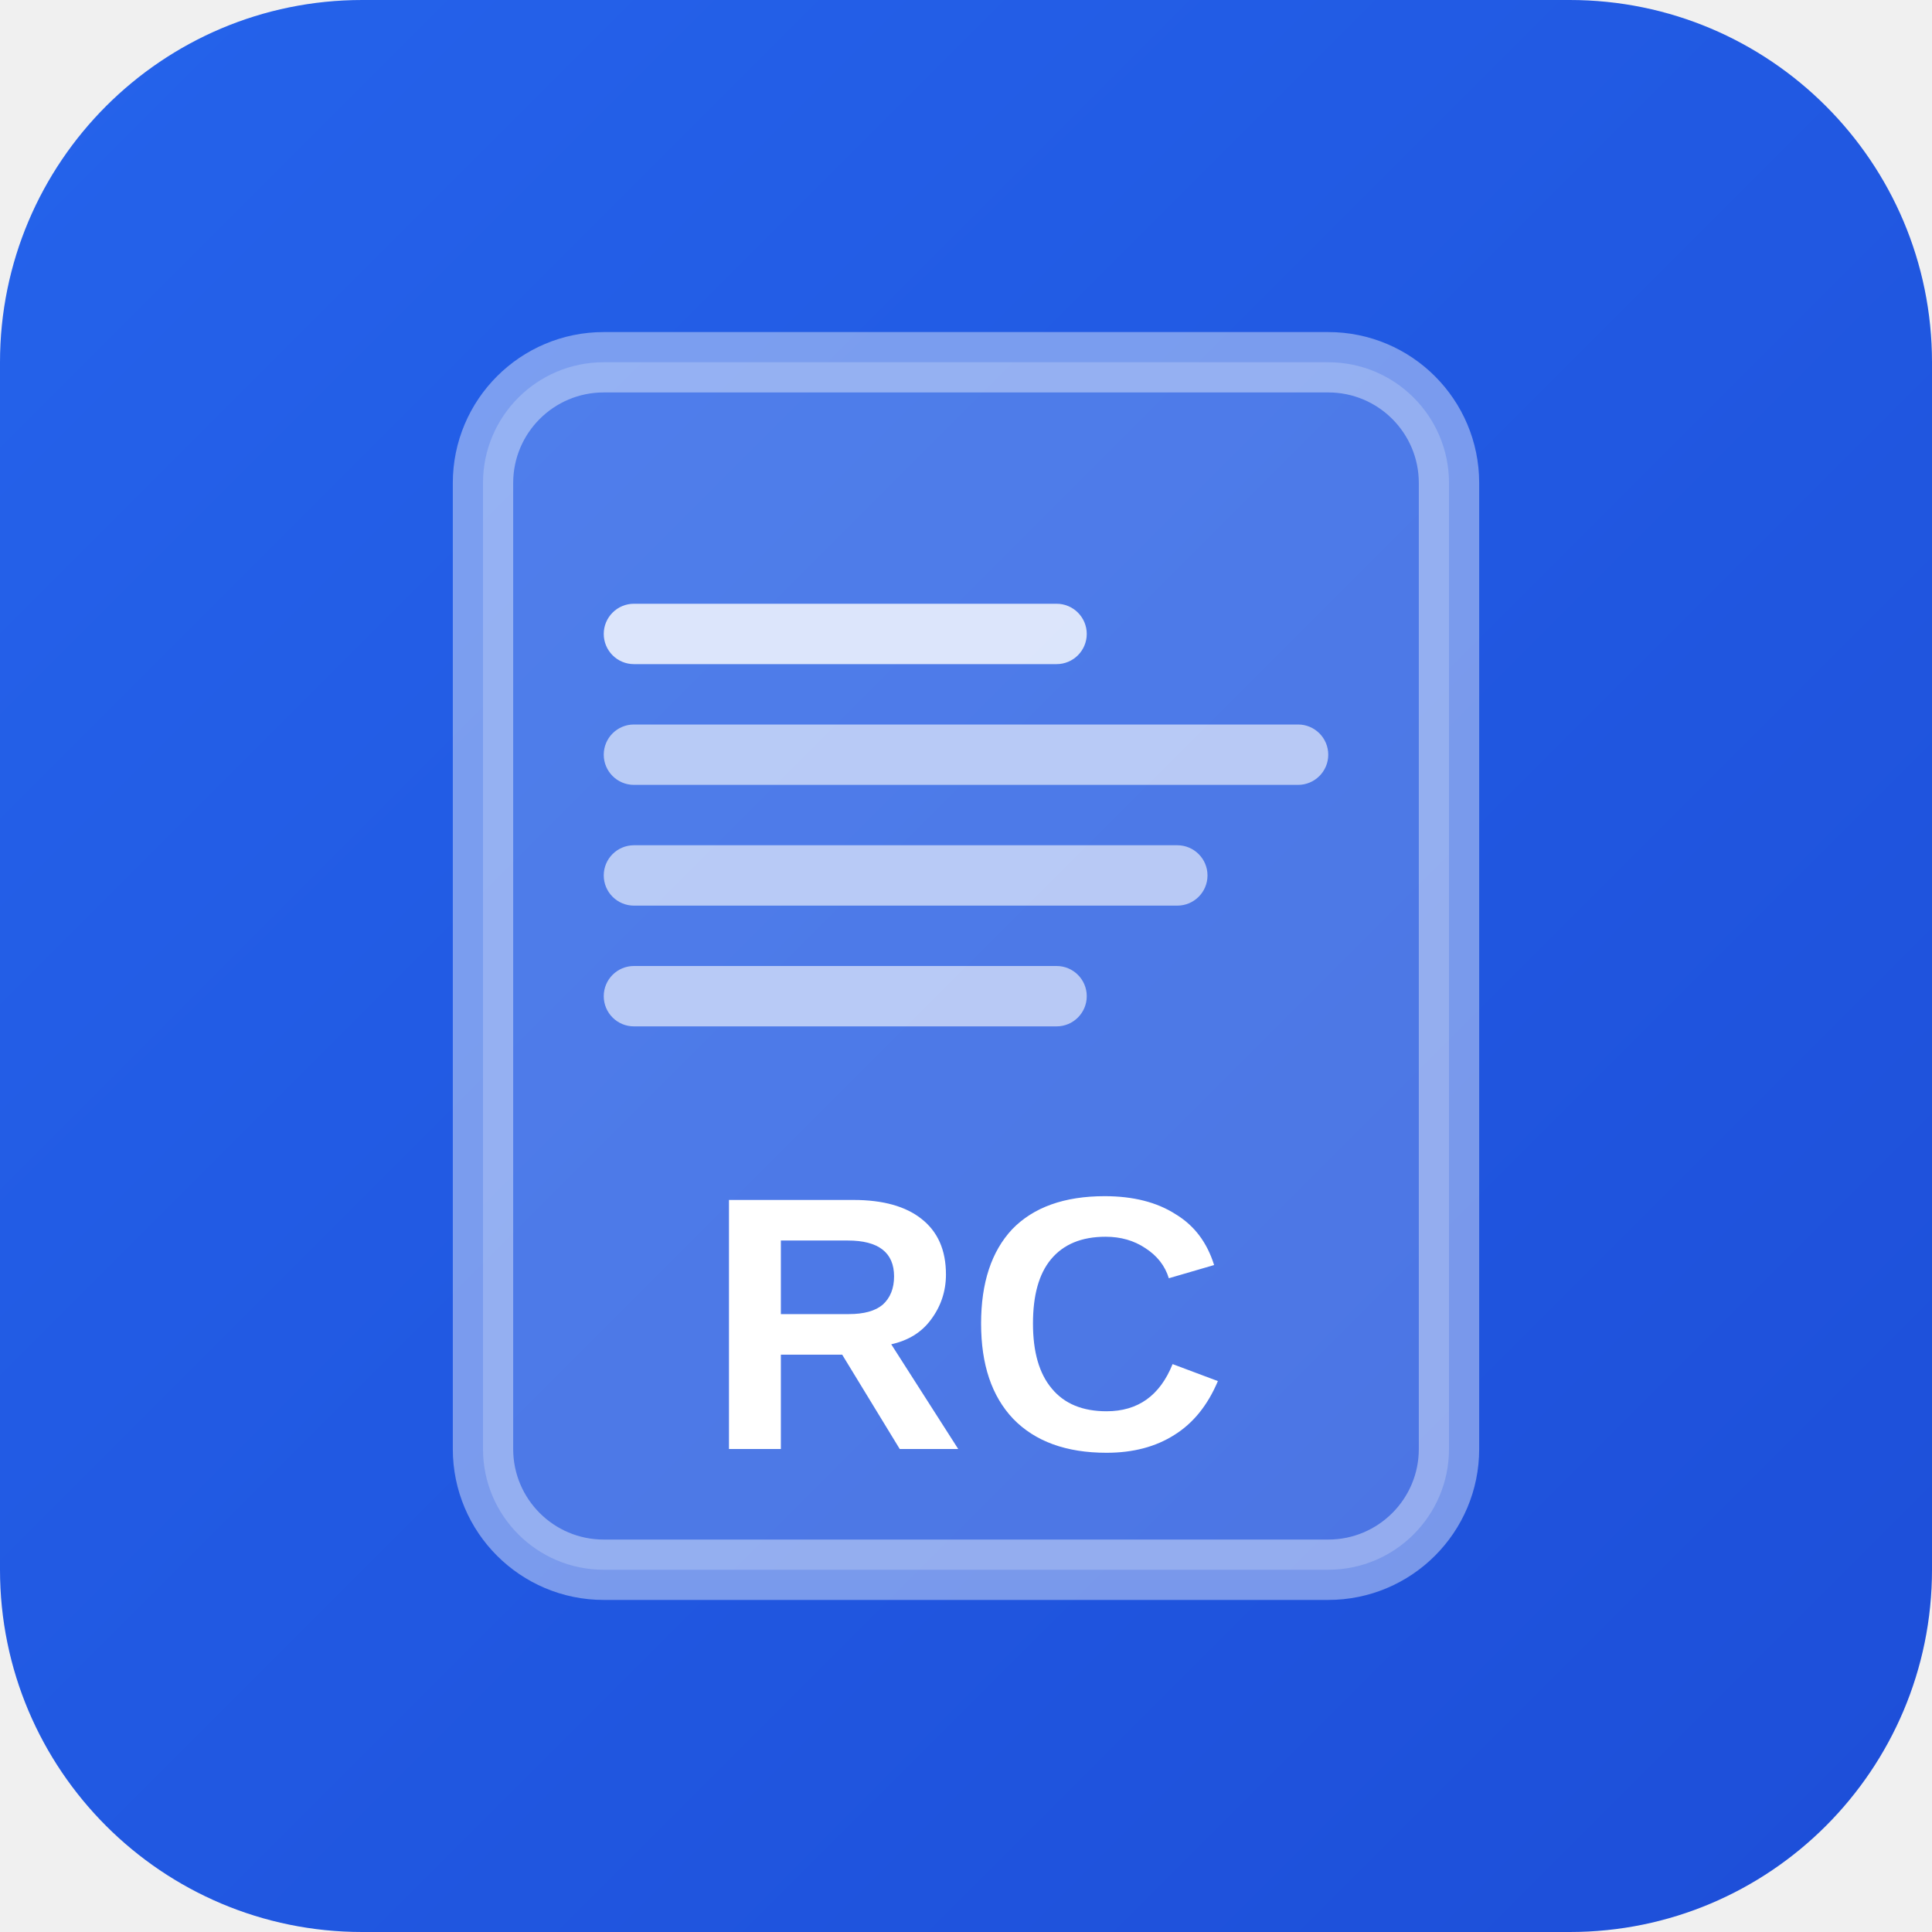
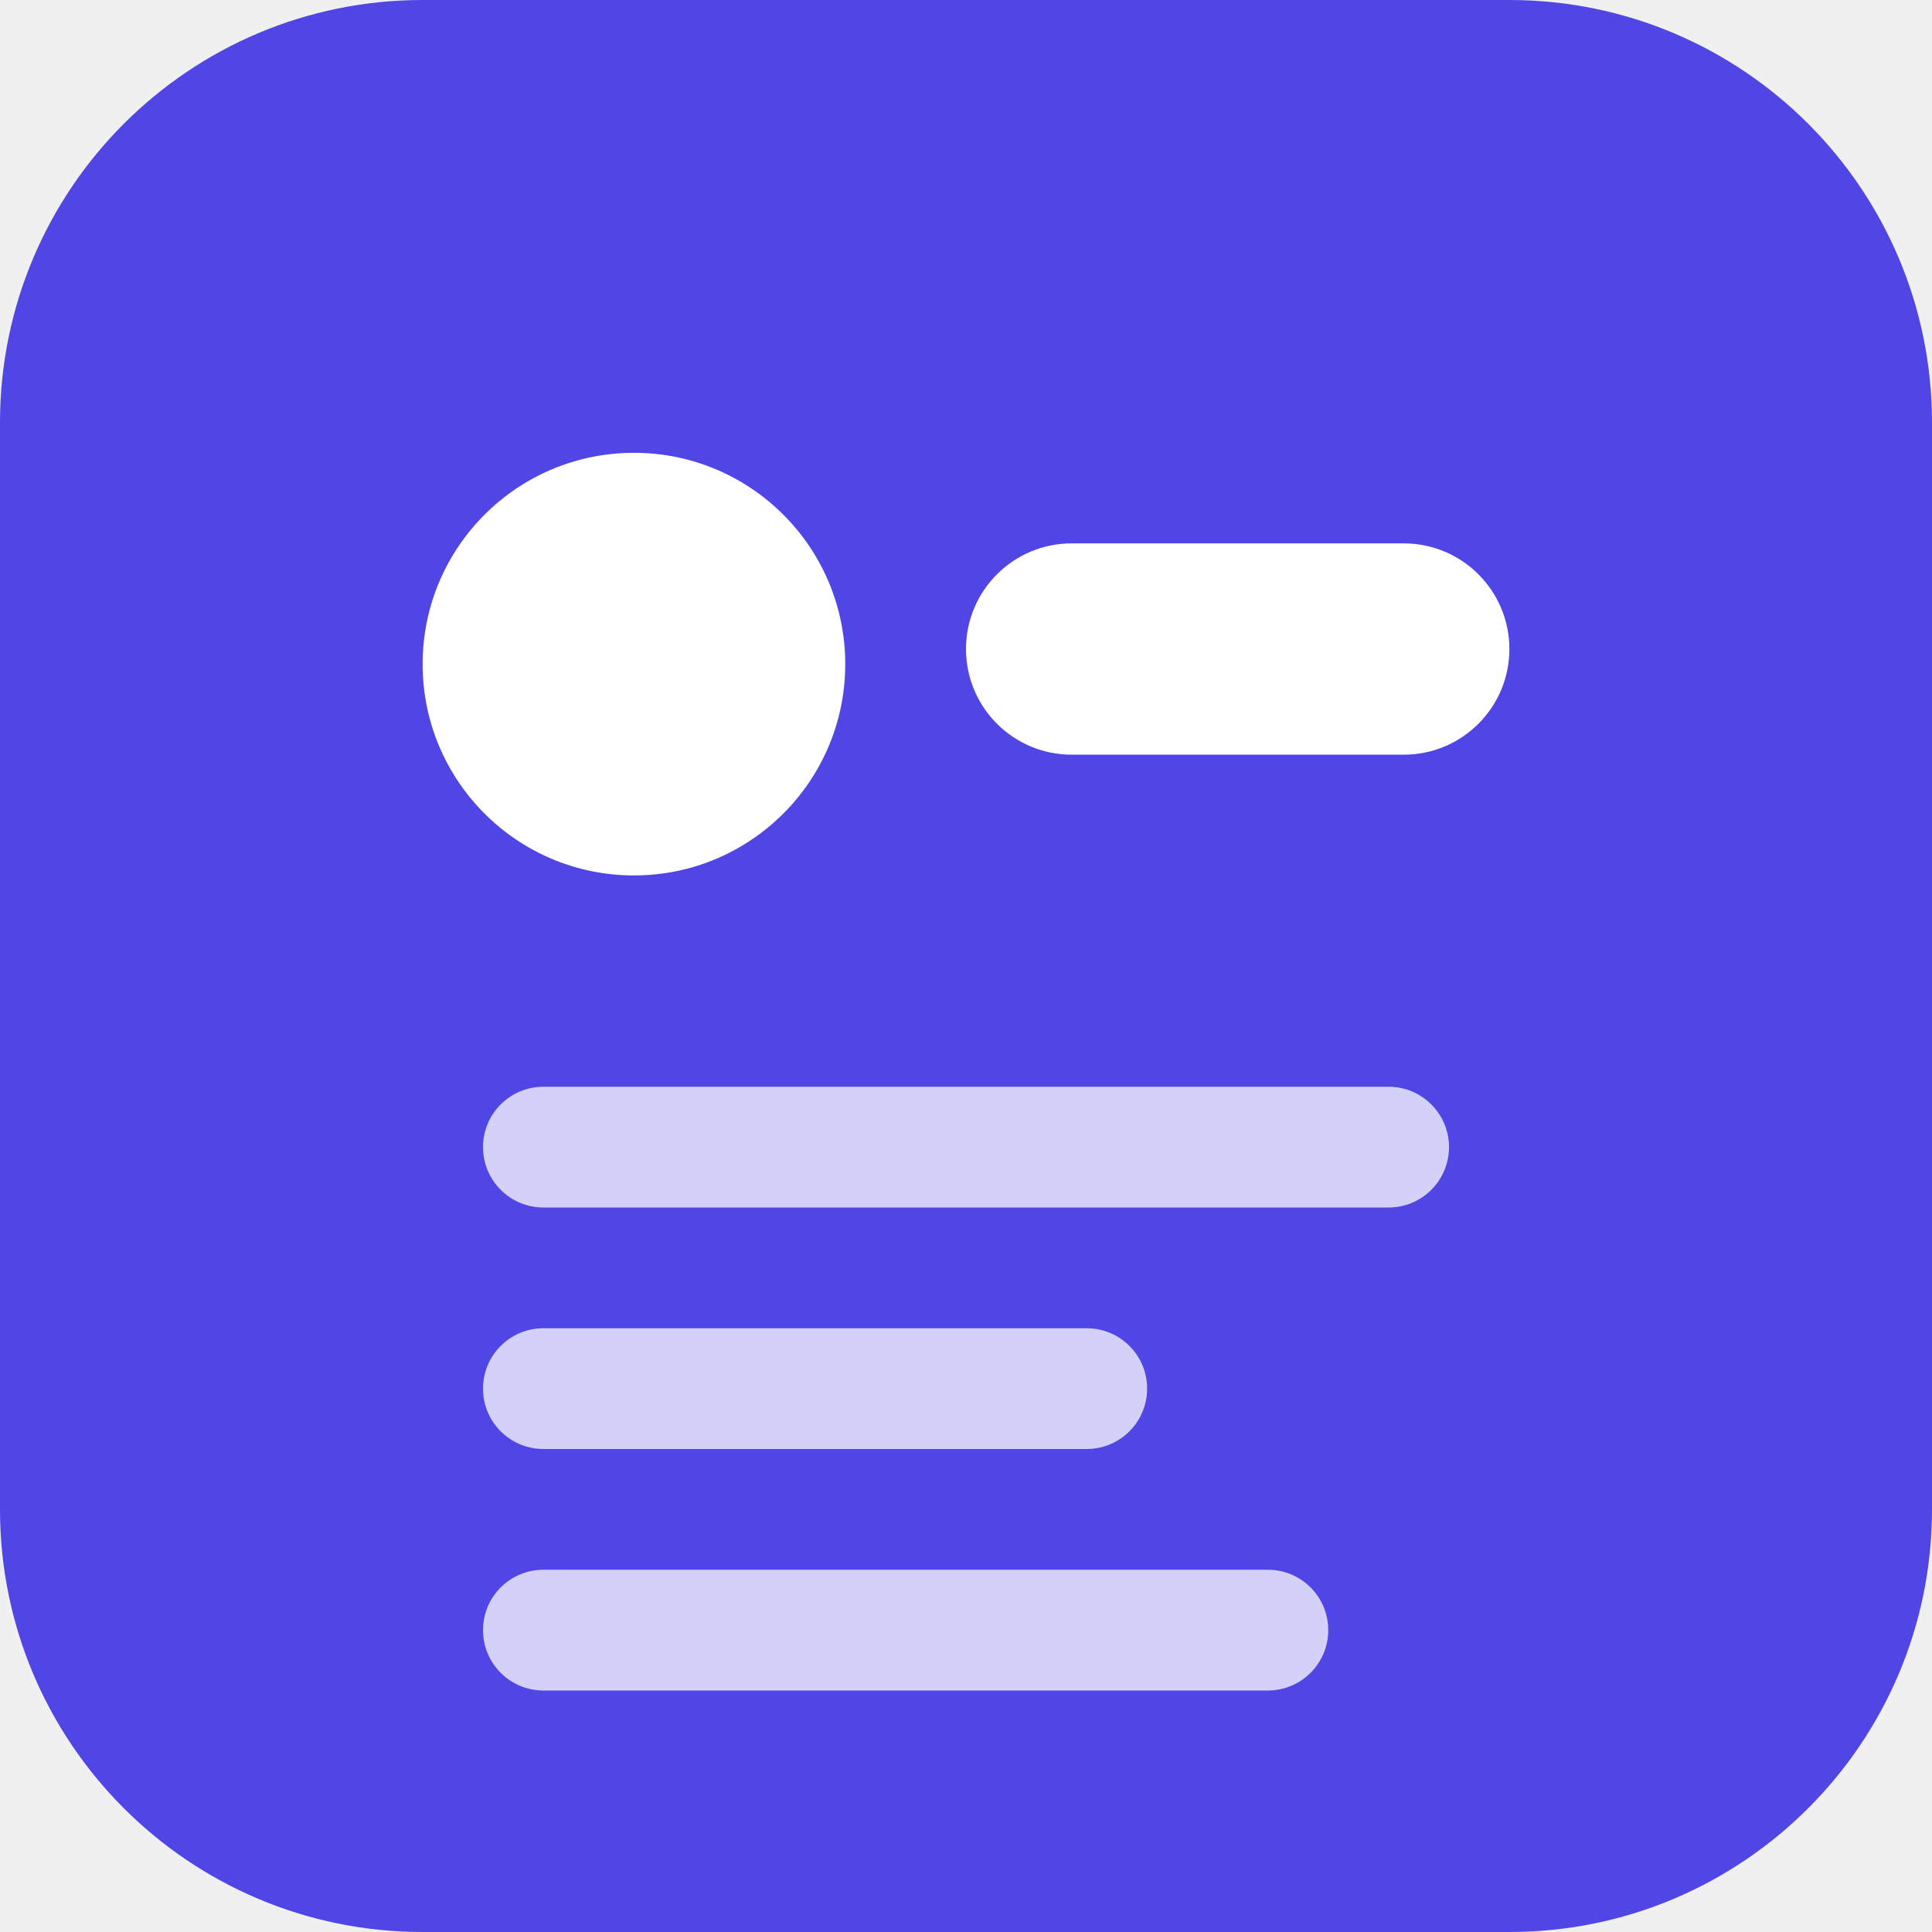
<svg xmlns="http://www.w3.org/2000/svg" width="32" height="32" viewBox="0 0 32 32">
-   <defs>
-     <linearGradient id="bg" x1="0%" y1="0%" x2="100%" y2="100%">
-       <stop offset="0%" style="stop-color:#2563eb;stop-opacity:1" />
-       <stop offset="100%" style="stop-color:#1d4ed8;stop-opacity:1" />
-     </linearGradient>
-   </defs>
-   <rect width="32" height="32" rx="6" fill="url(#bg)" />
-   <rect x="8" y="6" width="16" height="20" rx="2" fill="rgba(255,255,255,0.2)" stroke="rgba(255,255,255,0.4)" stroke-width="1" />
-   <rect x="10" y="10" width="8" height="1" rx="0.5" fill="rgba(255,255,255,0.8)" />
-   <rect x="10" y="12" width="12" height="1" rx="0.5" fill="rgba(255,255,255,0.6)" />
-   <rect x="10" y="14" width="10" height="1" rx="0.5" fill="rgba(255,255,255,0.6)" />
-   <rect x="10" y="16" width="8" height="1" rx="0.5" fill="rgba(255,255,255,0.6)" />
-   <text x="16" y="24" font-family="Arial, sans-serif" font-size="6" font-weight="900" text-anchor="middle" fill="white">RC</text>
+   <rect width="32" height="32" rx="7" fill="#4f46e5" />
+   <circle cx="10.5" cy="11" r="3.5" fill="white" />
+   <rect x="16" y="9" width="9" height="3.5" rx="1.75" fill="white" />
+   <rect x="8" y="18" width="16" height="2" rx="1" fill="white" opacity="0.75" />
+   <rect x="8" y="22" width="11" height="2" rx="1" fill="white" opacity="0.75" />
+   <rect x="8" y="26" width="14" height="2" rx="1" fill="white" opacity="0.75" />
</svg>
